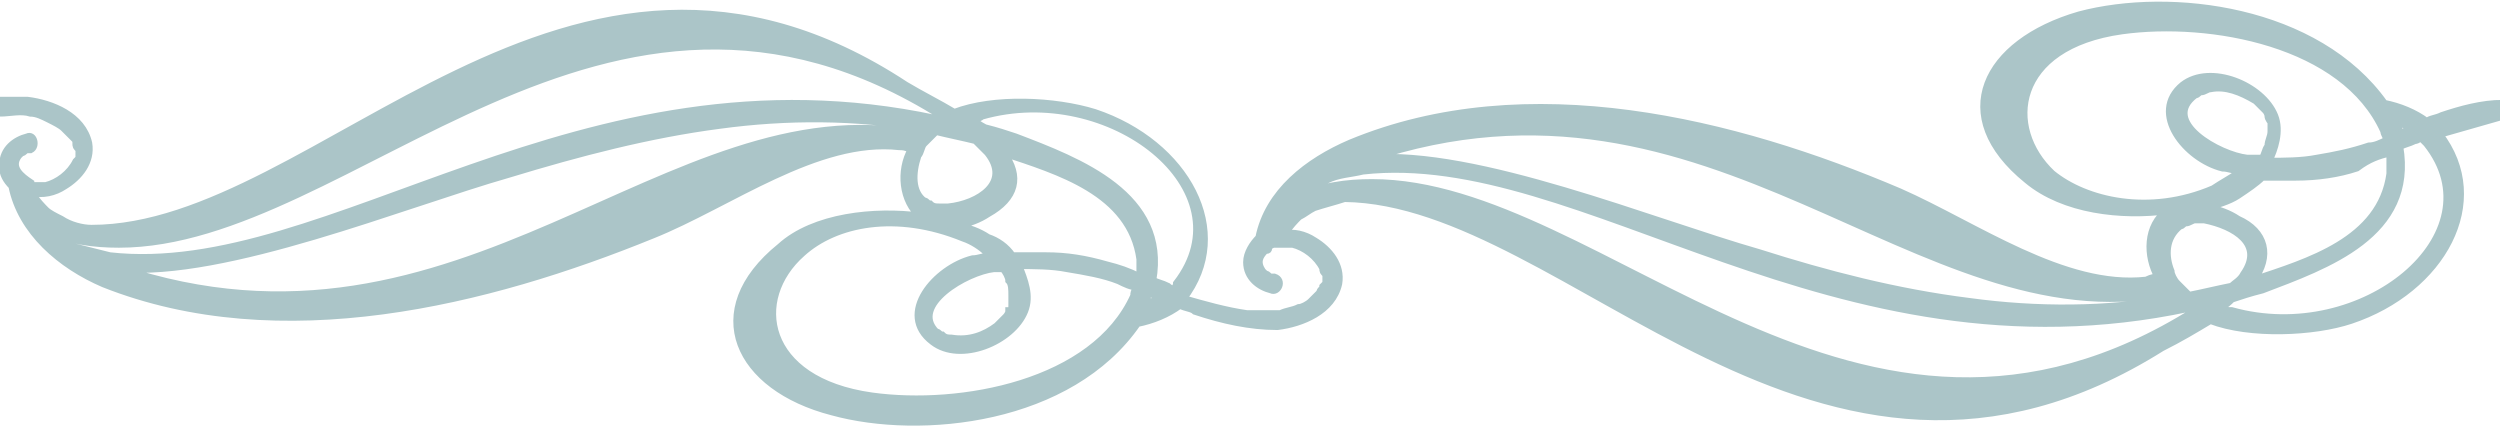
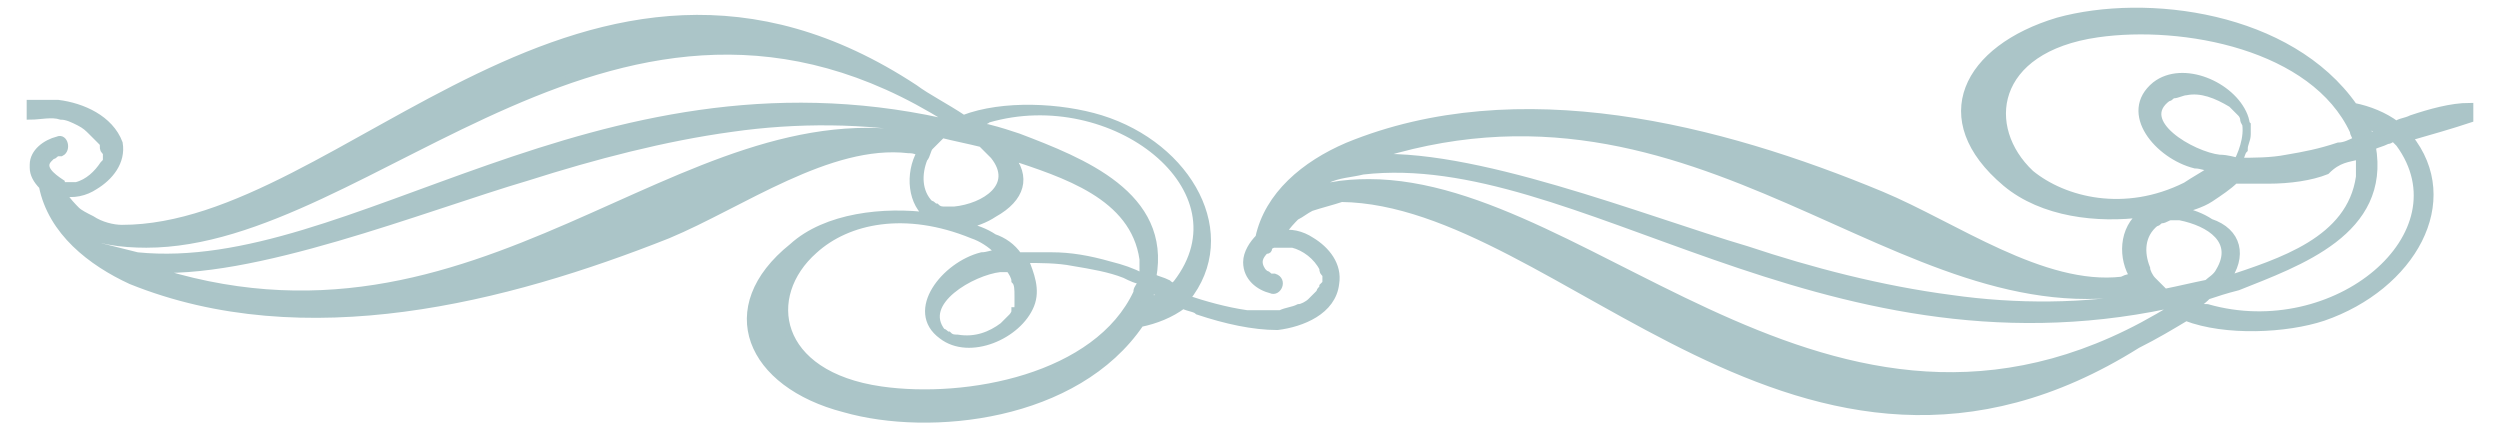
- <svg xmlns="http://www.w3.org/2000/svg" version="1.1" id="Layer_1" x="0px" y="0px" viewBox="29 5 82 14" enable-background="new 29 5 82 14" xml:space="preserve">
-   <path fill="none" d="M104.3,6.6c-0.2-0.1-0.3-0.2-0.5-0.2c-0.2-0.1-0.4-0.1-0.6-0.2c0.1,0.3,0.2,0.5,0.3,0.8  C103.8,6.9,104,6.7,104.3,6.6z" />
-   <path fill="none" d="M0,8.8C0,8.9,0,8.9,0,8.8l0-0.1C0,8.7,0,8.8,0,8.8z" />
-   <path fill="#ABC5C8" stroke="#ABC5C8" stroke-width="0.25" stroke-miterlimit="10" d="M109.1,8.8c-0.2,0.1-0.4,0.1-0.5,0.2  c-0.4-0.3-0.9-0.5-1.4-0.6c-2.2-3.1-7-3.7-10-2.9c-3.1,0.9-4.3,3.3-1.7,5.4c1.2,1,3.1,1.2,4.6,1c-0.7,0.5-0.7,1.5-0.3,2.2  c-0.1,0-0.2,0-0.4,0.1c-2.7,0.3-5.6-1.8-8.1-2.9c-5.4-2.3-12.2-4-18-1.6c-1.4,0.6-2.7,1.6-3,3.1c-0.2,0.2-0.4,0.5-0.4,0.8  c0,0.5,0.4,0.8,0.8,0.9c0.2,0.1,0.4-0.3,0.1-0.4c0,0-0.1,0-0.1,0c-0.1,0-0.1-0.1-0.2-0.1c0,0-0.1-0.1-0.1-0.1  c-0.2-0.3-0.1-0.5,0.1-0.7c0.1,0,0.1,0,0.1-0.1c0,0,0.1-0.1,0.2-0.1C71,13,71,13,71.1,13c0.1,0,0.2,0,0.3,0c0.4,0.1,0.8,0.4,1,0.8  c0,0.1,0,0.1,0.1,0.2c0,0.1,0,0.1,0,0.2c0,0.1,0,0.1-0.1,0.2c0,0.1-0.1,0.1-0.1,0.2c-0.1,0.1-0.2,0.2-0.3,0.3  c-0.1,0.1-0.3,0.2-0.4,0.2c-0.2,0.1-0.4,0.1-0.6,0.2c-0.4,0-0.7,0-1.1,0c-0.7-0.1-1.4-0.3-2.1-0.5c1.7-2.2,0.1-5.1-2.9-6.1  c-1.3-0.4-3.3-0.5-4.6,0c-0.5-0.3-1.1-0.6-1.6-0.9C47.6,0.5,39.5,12.5,32,12.5c-0.3,0-0.7-0.1-1-0.3c-0.2-0.1-0.4-0.2-0.5-0.3  c-0.1-0.1-0.3-0.3-0.5-0.6c0.4,0.1,0.8,0,1.1-0.2c0.5-0.3,0.9-0.8,0.8-1.4c-0.2-0.9-1.2-1.3-2-1.4c-0.3,0-0.6,0-0.9,0v0.4  c0.3,0,0.7-0.1,1,0c0.2,0,0.4,0.1,0.6,0.2C30.8,9,31,9.1,31.1,9.2c0.1,0.1,0.2,0.2,0.3,0.3c0.1,0.1,0.1,0.1,0.1,0.2  c0,0.1,0,0.1,0.1,0.2c0,0.1,0,0.1,0,0.2c0,0.1,0,0.1-0.1,0.2c-0.2,0.4-0.6,0.7-1,0.8c-0.1,0-0.2,0-0.3,0c-0.1,0-0.2,0-0.2-0.1  c-0.3-0.2-0.7-0.5-0.4-0.9c0,0,0.1-0.1,0.1-0.1c0.1,0,0.1-0.1,0.2-0.1c0,0,0.1,0,0.1,0c0.2-0.1,0.1-0.5-0.1-0.4  c-0.4,0.1-0.8,0.4-0.8,0.9v0.1c0,0.2,0.1,0.4,0.3,0.6c0.3,1.5,1.6,2.6,3,3.2c5.8,2.3,12.6,0.6,18-1.6c2.5-1,5.4-3.2,8.1-2.9  c0.1,0,0.2,0,0.4,0.1c-0.4,0.7-0.3,1.7,0.3,2.2c-1.5-0.2-3.5,0-4.6,1c-2.6,2.1-1.4,4.6,1.7,5.4c2.9,0.8,7.8,0.3,10-2.9  c0.5-0.1,1-0.3,1.4-0.6c0.2,0.1,0.4,0.1,0.5,0.2c0.9,0.3,1.8,0.5,2.7,0.5c0.8-0.1,1.8-0.5,2-1.4c0.1-0.6-0.3-1.1-0.8-1.4  c-0.3-0.2-0.7-0.3-1-0.2c0.2-0.3,0.4-0.5,0.5-0.6c0.2-0.1,0.3-0.2,0.5-0.3c0.3-0.1,0.7-0.2,1-0.3c7.4,0.1,15.5,12,26.8,4.9  c0.6-0.3,1.1-0.6,1.6-0.9c1.3,0.5,3.4,0.4,4.6,0c3-1,4.6-3.9,2.9-6.1c0.7-0.2,1.4-0.4,2.1-0.6c0,0,0,0,0,0V8.4  C110.4,8.4,109.7,8.6,109.1,8.8z M31.4,13.1c-0.2-0.1-0.5-0.2-0.7-0.4c-0.1-0.1-0.1-0.1-0.2-0.2c0.7,0.4,1.6,0.5,2.4,0.5  c7.6,0,15.9-11.2,27-4.2c-0.1,0-0.1,0.1-0.2,0.1C48,6.4,39.8,14.2,32.6,13.4C32.2,13.3,31.8,13.2,31.4,13.1z M32.9,13.8  c3.5,0.3,9.3-2.1,12.8-3.1c2.3-0.7,4.6-1.3,6.9-1.6c2.2-0.3,4.5-0.3,6.7,0.1c-0.1,0.1-0.1,0.1-0.2,0.2C50.9,7.8,44.2,17.6,32.9,13.8  z M59.1,10.1c0.1-0.1,0.1-0.3,0.2-0.4c0.1-0.1,0.2-0.2,0.3-0.3c0,0,0.1-0.1,0.1-0.1c0.4,0.1,0.9,0.2,1.3,0.3  c0.1,0.1,0.3,0.3,0.4,0.4c0.8,1-0.3,1.7-1.3,1.8c-0.1,0-0.2,0-0.3,0c-0.1,0-0.2,0-0.3-0.1c-0.1,0-0.1-0.1-0.2-0.1  C58.9,11.3,58.9,10.7,59.1,10.1z M66.2,14.7c-1.3,2.9-5.7,3.7-8.6,3.3c-3.6-0.5-4-3.2-2.3-4.7c1.1-1,3.1-1.4,5.3-0.5  c0.3,0.1,0.6,0.3,0.8,0.5c0,0,0.1,0.1,0.1,0.1c-0.2,0-0.4,0.1-0.6,0.1c-1.2,0.3-2.5,1.8-1.3,2.7c0.9,0.7,2.6,0,3-1  c0.2-0.5,0-1-0.2-1.5c0.5,0,1.1,0,1.6,0.1c0.6,0.1,1.2,0.2,1.7,0.4c0.2,0.1,0.4,0.2,0.6,0.2C66.2,14.6,66.2,14.6,66.2,14.7z   M61.6,13.8c0.1,0,0.2,0,0.3,0c0.1,0.1,0.2,0.3,0.2,0.4c0.1,0.1,0.1,0.3,0.1,0.5c0,0.1,0,0.2,0,0.3c0,0.1,0,0.2-0.1,0.2  c0,0.1-0.1,0.2-0.1,0.2c-0.1,0.1-0.2,0.2-0.3,0.3c-0.4,0.3-0.9,0.5-1.5,0.4c-0.1,0-0.2,0-0.3-0.1c-0.1,0-0.1-0.1-0.2-0.1  C58.8,15,60.7,13.9,61.6,13.8z M66.4,14.1c-0.4-0.2-0.7-0.3-1.1-0.4c-0.7-0.2-1.3-0.3-2-0.3c-0.4,0-0.8,0-1.1,0  c-0.2-0.3-0.5-0.5-0.8-0.6c-0.3-0.2-0.6-0.3-1-0.4c0.4-0.1,0.7-0.2,1-0.4c0.9-0.5,1.1-1.2,0.5-2c1.8,0.6,4.2,1.3,4.5,3.5  C66.4,13.6,66.4,13.8,66.4,14.1C66.4,14,66.4,14,66.4,14.1z M66.8,14.9c-0.1,0-0.2,0.1-0.3,0.1c0.1-0.1,0.1-0.3,0.2-0.4  c0.2,0.1,0.3,0.1,0.5,0.2C67,14.9,66.9,14.9,66.8,14.9z M67.5,14.5c-0.1,0-0.2-0.1-0.2-0.1c-0.2-0.1-0.3-0.1-0.5-0.2  c0.5-2.8-2.4-3.9-4.5-4.7c-0.3-0.1-0.6-0.2-1-0.3C61.1,9.1,61,9,60.8,8.9c0.1,0,0.3,0,0.4-0.1c4.2-1.2,8.8,2.4,6.4,5.5  C67.6,14.4,67.5,14.5,67.5,14.5z M107.9,9.1c0.1,0,0.2,0.1,0.3,0.1c-0.2,0.1-0.3,0.1-0.5,0.2c0-0.2-0.1-0.3-0.2-0.5  C107.6,9,107.7,9,107.9,9.1z M107.4,10c0,0.2,0,0.4,0,0.7c-0.3,2.2-2.7,2.9-4.5,3.5c0.6-0.8,0.4-1.6-0.5-2c-0.3-0.2-0.6-0.3-1-0.4  c0.3-0.1,0.7-0.2,1-0.4c0.3-0.2,0.6-0.4,0.8-0.6c0.4,0,0.8,0,1.1,0c0.7,0,1.4-0.1,2-0.3C106.7,10.2,107,10.1,107.4,10  C107.4,10,107.4,10,107.4,10z M102.7,10.2c-0.9-0.1-2.9-1.2-1.7-2.1c0.1,0,0.1-0.1,0.2-0.1c0.1,0,0.2-0.1,0.3-0.1  c0.5-0.1,1,0.1,1.5,0.4c0.1,0.1,0.2,0.2,0.3,0.3c0.1,0.1,0.1,0.2,0.1,0.2c0,0.1,0.1,0.2,0.1,0.2c0,0.1,0,0.2,0,0.3  c0,0.2-0.1,0.3-0.1,0.5c-0.1,0.1-0.1,0.3-0.2,0.4C102.9,10.2,102.8,10.2,102.7,10.2z M96.3,10.7C94.7,9.2,95,6.5,98.6,6  c2.9-0.4,7.3,0.4,8.6,3.3c0,0.1,0.1,0.2,0.1,0.3c-0.2,0.1-0.4,0.2-0.6,0.2c-0.6,0.2-1.1,0.3-1.7,0.4c-0.5,0.1-1.1,0.1-1.6,0.1  c0.2-0.4,0.4-1,0.2-1.5c-0.4-1-2.1-1.7-3-1c-1.1,0.9,0.1,2.4,1.3,2.7c0.2,0,0.4,0.1,0.6,0.1c0,0-0.1,0.1-0.1,0.1  c-0.3,0.2-0.5,0.3-0.8,0.5C99.5,12.1,97.4,11.6,96.3,10.7z M100.1,14.6c0.1,0.1,0.1,0.2,0.2,0.2c-2.2,0.4-4.5,0.4-6.7,0.1  c-2.4-0.3-4.7-0.9-6.9-1.6c-3.5-1-9.3-3.4-12.8-3.1C85.2,6.4,91.9,16.2,100.1,14.6z M74,11c-0.8,0-1.7,0.1-2.4,0.5  c0.1-0.1,0.1-0.1,0.2-0.2c0.2-0.2,0.4-0.3,0.7-0.4c0.4-0.2,0.8-0.2,1.2-0.3c7.2-0.8,15.4,7,27.1,4.5c0.1,0,0.1,0.1,0.2,0.1  C89.9,22.2,81.6,11,74,11z M100.8,14.7c0,0-0.1-0.1-0.1-0.1c-0.1-0.1-0.2-0.2-0.3-0.3c-0.1-0.1-0.2-0.3-0.2-0.4  c-0.2-0.5-0.2-1.1,0.3-1.5c0.1,0,0.1-0.1,0.2-0.1c0.1,0,0.2-0.1,0.3-0.1c0.1,0,0.2,0,0.3,0c1,0.2,2,0.8,1.3,1.8  c-0.1,0.2-0.3,0.3-0.4,0.4C101.7,14.5,101.3,14.6,100.8,14.7z M102.2,15.2c-0.1,0-0.3,0-0.4-0.1c0.2-0.1,0.3-0.2,0.4-0.3  c0.3-0.1,0.6-0.2,1-0.3c2.1-0.8,5-1.8,4.5-4.7c0.2-0.1,0.3-0.1,0.5-0.2c0.1,0,0.2-0.1,0.2-0.1c0.1,0.1,0.1,0.1,0.2,0.2  C111,12.7,106.5,16.4,102.2,15.2z" />
+ <svg xmlns="http://www.w3.org/2000/svg" version="1.1" id="Layer_1" x="0px" y="0px" viewBox="0 0 80 14" enable-background="new 0 0 80 14" xml:space="preserve" width="82px" height="14px">
+   <path fill="none" d="M75.8,1.9c-0.2-0.1-0.3-0.2-0.5-0.2c-0.2-0.1-0.4-0.1-0.6-0.2C74.8,1.8,74.9,2,75,2.3C75.3,2.2,75.5,2,75.8,1.9  z" />
+   <path fill="none" d="M4.8,5.6C4.8,5.7,4.8,5.7,4.8,5.6L4.8,5.6L4.8,5.6z" />
+   <path fill="#ABC5C8" stroke="#ABC5C8" stroke-width="0.25" stroke-miterlimit="10" d="M78.1,3.9C77.9,4,77.7,4,77.6,4.1  c-0.4-0.3-0.9-0.5-1.4-0.6c-2.1-3-6.8-3.6-9.7-2.8c-3,0.9-4.2,3.2-1.7,5.3c1.2,1,3,1.2,4.5,1c-0.7,0.5-0.7,1.5-0.3,2.1  c-0.1,0-0.2,0-0.4,0.1c-2.6,0.3-5.5-1.8-7.9-2.8c-5.3-2.2-11.9-3.9-17.5-1.6c-1.4,0.6-2.6,1.6-2.9,3c-0.2,0.2-0.4,0.5-0.4,0.8  c0,0.5,0.4,0.8,0.8,0.9c0.2,0.1,0.4-0.3,0.1-0.4h-0.1c-0.1,0-0.1-0.1-0.2-0.1l-0.1-0.1c-0.2-0.3-0.1-0.5,0.1-0.7  c0.1,0,0.1,0,0.1-0.1c0,0,0.1-0.1,0.2-0.1c0.2,0,0.2,0,0.3,0c0.1,0,0.2,0,0.3,0c0.4,0.1,0.8,0.4,1,0.8c0,0.1,0,0.1,0.1,0.2  c0,0.1,0,0.1,0,0.2c0,0.1,0,0.1-0.1,0.2c0,0.1-0.1,0.1-0.1,0.2c-0.1,0.1-0.2,0.2-0.3,0.3c-0.1,0.1-0.3,0.2-0.4,0.2  c-0.2,0.1-0.4,0.1-0.6,0.2c-0.4,0-0.7,0-1.1,0c-0.7-0.1-1.4-0.3-2-0.5c1.7-2.1,0.1-5-2.8-5.9c-1.3-0.4-3.2-0.5-4.5,0  C30,3.5,29.4,3.2,29,2.9c-10.8-7.1-18.7,4.6-26,4.6c-0.3,0-0.7-0.1-1-0.3C1.8,7.1,1.6,7,1.5,6.9C1.4,6.8,1.2,6.6,1,6.3  c0.4,0.1,0.8,0,1.1-0.2c0.5-0.3,0.9-0.8,0.8-1.4C2.6,3.9,1.7,3.5,0.9,3.4c-0.3,0-0.6,0-0.9,0v0.4c0.3,0,0.7-0.1,1,0  c0.2,0,0.4,0.1,0.6,0.2C1.8,4.1,1.9,4.2,2,4.3c0.1,0.1,0.2,0.2,0.3,0.3c0.1,0.1,0.1,0.1,0.1,0.2c0,0.1,0,0.1,0.1,0.2  c0,0.1,0,0.1,0,0.2c0,0.1,0,0.1-0.1,0.2C2.2,5.7,1.9,6,1.5,6.1c-0.1,0-0.2,0-0.3,0C1.1,6.1,1,6.1,1,6C0.7,5.8,0.3,5.5,0.6,5.2  l0.1-0.1C0.8,5.1,0.8,5,0.9,5H1c0.2-0.1,0.1-0.5-0.1-0.4C0.5,4.7,0.1,5,0.1,5.4v0.1c0,0.2,0.1,0.4,0.3,0.6c0.3,1.5,1.6,2.5,2.9,3.1  C9,11.5,15.6,9.8,20.9,7.7c2.4-1,5.3-3.1,7.9-2.8c0.1,0,0.2,0,0.4,0.1c-0.4,0.7-0.3,1.7,0.3,2.1c-1.5-0.2-3.4,0-4.5,1  c-2.5,2-1.4,4.5,1.7,5.3c2.8,0.8,7.6,0.3,9.7-2.8c0.5-0.1,1-0.3,1.4-0.6c0.2,0.1,0.4,0.1,0.5,0.2c0.9,0.3,1.8,0.5,2.6,0.5  c0.8-0.1,1.8-0.5,1.9-1.4c0.1-0.6-0.3-1.1-0.8-1.4c-0.3-0.2-0.7-0.3-1-0.2c0.2-0.3,0.4-0.5,0.5-0.6C41.7,7,41.8,6.9,42,6.8  c0.3-0.1,0.7-0.2,1-0.3c7.2,0.1,15.1,11.7,26.1,4.8c0.6-0.3,1.1-0.6,1.6-0.9c1.3,0.5,3.3,0.4,4.5,0c2.9-1,4.5-3.8,2.8-5.9  c0.7-0.2,1.4-0.4,2-0.6l0,0V3.5C79.4,3.5,78.7,3.7,78.1,3.9z M2.3,8.1C2.1,8,1.9,7.9,1.7,7.7C1.6,7.6,1.6,7.6,1.5,7.5  C2.1,7.9,3,8,3.8,8c7.4,0,15.5-10.9,26.3-4.1C30,3.9,30,4,29.9,4C18.5,1.5,10.5,9.1,3.5,8.4C3.1,8.3,2.7,8.2,2.3,8.1z M3.8,8.8  c3.4,0.3,9.1-2,12.5-3c2.2-0.7,4.5-1.3,6.7-1.6c2.1-0.3,4.4-0.3,6.5,0.1c-0.1,0.1-0.1,0.1-0.2,0.2C21.3,2.9,14.8,12.5,3.8,8.8z   M29.3,5.2c0.1-0.1,0.1-0.3,0.2-0.4c0.1-0.1,0.2-0.2,0.3-0.3l0.1-0.1c0.4,0.1,0.9,0.2,1.3,0.3c0.1,0.1,0.3,0.3,0.4,0.4  c0.8,1-0.3,1.7-1.3,1.8c-0.1,0-0.2,0-0.3,0s-0.2,0-0.3-0.1c-0.1,0-0.1-0.1-0.2-0.1C29.1,6.3,29.1,5.7,29.3,5.2z M36.3,9.6  c-1.3,2.8-5.6,3.6-8.4,3.2c-3.5-0.5-3.9-3.1-2.2-4.6c1.1-1,3-1.4,5.2-0.5c0.3,0.1,0.6,0.3,0.8,0.5l0.1,0.1c-0.2,0-0.4,0.1-0.6,0.1  c-1.2,0.3-2.4,1.8-1.3,2.6c0.9,0.7,2.5,0,2.9-1c0.2-0.5,0-1-0.2-1.5c0.5,0,1.1,0,1.6,0.1c0.6,0.1,1.2,0.2,1.7,0.4  c0.2,0.1,0.4,0.2,0.6,0.2C36.3,9.5,36.3,9.5,36.3,9.6z M31.8,8.8c0.1,0,0.2,0,0.3,0c0.1,0.1,0.2,0.3,0.2,0.4  c0.1,0.1,0.1,0.3,0.1,0.5c0,0.1,0,0.2,0,0.3s0,0.2-0.1,0.2c0,0.1-0.1,0.2-0.1,0.2c-0.1,0.1-0.2,0.2-0.3,0.3  c-0.4,0.3-0.9,0.5-1.5,0.4c-0.1,0-0.2,0-0.3-0.1c-0.1,0-0.1-0.1-0.2-0.1C29.1,9.9,30.9,8.9,31.8,8.8z M36.5,9.1  c-0.4-0.2-0.7-0.3-1.1-0.4c-0.7-0.2-1.3-0.3-1.9-0.3c-0.4,0-0.8,0-1.1,0c-0.2-0.3-0.5-0.5-0.8-0.6c-0.3-0.2-0.6-0.3-1-0.4  c0.4-0.1,0.7-0.2,1-0.4c0.9-0.5,1.1-1.2,0.5-1.9c1.8,0.6,4.1,1.3,4.4,3.4C36.5,8.6,36.5,8.8,36.5,9.1C36.5,9,36.5,9,36.5,9.1z   M36.9,9.8c-0.1,0-0.2,0.1-0.3,0.1c0.1-0.1,0.1-0.3,0.2-0.4c0.2,0.1,0.3,0.1,0.5,0.2C37,9.8,36.9,9.8,36.9,9.8z M37.5,9.4  c-0.1,0-0.2-0.1-0.2-0.1c-0.2-0.1-0.3-0.1-0.5-0.2c0.5-2.7-2.3-3.8-4.4-4.6c-0.3-0.1-0.6-0.2-1-0.3C31.3,4.2,31.2,4.1,31,4  c0.1,0,0.3,0,0.4-0.1c4.1-1.2,8.6,2.3,6.2,5.4C37.6,9.3,37.5,9.4,37.5,9.4z M76.9,4.2c0.1,0,0.2,0.1,0.3,0.1  c-0.2,0.1-0.3,0.1-0.5,0.2c0-0.2-0.1-0.3-0.2-0.5C76.6,4.1,76.7,4.1,76.9,4.2z M76.4,5.1c0,0.2,0,0.4,0,0.7  c-0.3,2.1-2.6,2.8-4.4,3.4c0.6-0.8,0.4-1.6-0.5-1.9c-0.3-0.2-0.6-0.3-1-0.4c0.3-0.1,0.7-0.2,1-0.4s0.6-0.4,0.8-0.6  c0.4,0,0.8,0,1.1,0c0.7,0,1.4-0.1,1.9-0.3C75.7,5.2,76,5.2,76.4,5.1L76.4,5.1z M71.8,5.2c-0.9-0.1-2.8-1.2-1.7-2  c0.1,0,0.1-0.1,0.2-0.1S70.6,3,70.7,3c0.5-0.1,1,0.1,1.5,0.4c0.1,0.1,0.2,0.2,0.3,0.3c0.1,0.1,0.1,0.2,0.1,0.2  c0,0.1,0.1,0.2,0.1,0.2c0,0.1,0,0.2,0,0.3c0,0.2-0.1,0.3-0.1,0.5c-0.1,0.1-0.1,0.3-0.2,0.4C72,5.2,71.9,5.2,71.8,5.2z M65.6,5.7  c-1.6-1.5-1.3-4.1,2.2-4.6c2.8-0.4,7.1,0.4,8.4,3.2c0,0.1,0.1,0.2,0.1,0.3c-0.2,0.1-0.4,0.2-0.6,0.2c-0.6,0.2-1.1,0.3-1.7,0.4  c-0.5,0.1-1.1,0.1-1.6,0.1c0.2-0.4,0.4-1,0.2-1.5c-0.4-1-2-1.7-2.9-1c-1.1,0.9,0.1,2.3,1.3,2.6c0.2,0,0.4,0.1,0.6,0.1l-0.1,0.1  c-0.3,0.2-0.5,0.3-0.8,0.5C68.7,7.1,66.7,6.6,65.6,5.7z M69.3,9.5c0.1,0.1,0.1,0.2,0.2,0.2c-2.1,0.4-4.4,0.4-6.5,0.1  c-2.3-0.3-4.6-0.9-6.7-1.6c-3.4-1-9.1-3.3-12.5-3C54.8,1.5,61.3,11.1,69.3,9.5z M43.9,6c-0.8,0-1.7,0.1-2.3,0.5  c0.1-0.1,0.1-0.1,0.2-0.2c0.2-0.2,0.4-0.3,0.7-0.4c0.4-0.2,0.8-0.2,1.2-0.3c7-0.8,15,6.8,26.4,4.4c0.1,0,0.1,0.1,0.2,0.1  C59.4,16.9,51.3,6,43.9,6z M70,9.6L70,9.6c-0.2-0.2-0.3-0.3-0.4-0.4c-0.1-0.1-0.2-0.3-0.2-0.4c-0.2-0.5-0.2-1.1,0.3-1.5  c0.1,0,0.1-0.1,0.2-0.1c0.1,0,0.2-0.1,0.3-0.1c0.1,0,0.2,0,0.3,0c1,0.2,1.9,0.8,1.3,1.8c-0.1,0.2-0.3,0.3-0.4,0.4  C70.9,9.4,70.5,9.5,70,9.6z M71.4,10.1c-0.1,0-0.3,0-0.4-0.1c0.2-0.1,0.3-0.2,0.4-0.3c0.3-0.1,0.6-0.2,1-0.3c2-0.8,4.9-1.8,4.4-4.6  c0.2-0.1,0.3-0.1,0.5-0.2c0.1,0,0.2-0.1,0.2-0.1c0.1,0.1,0.1,0.1,0.2,0.2C79.9,7.7,75.6,11.3,71.4,10.1z" />
</svg>
